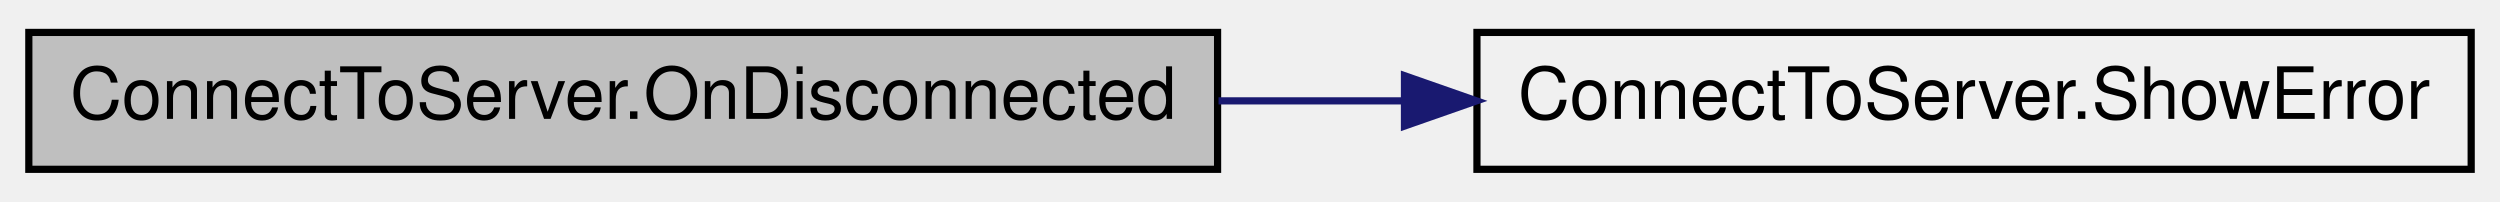
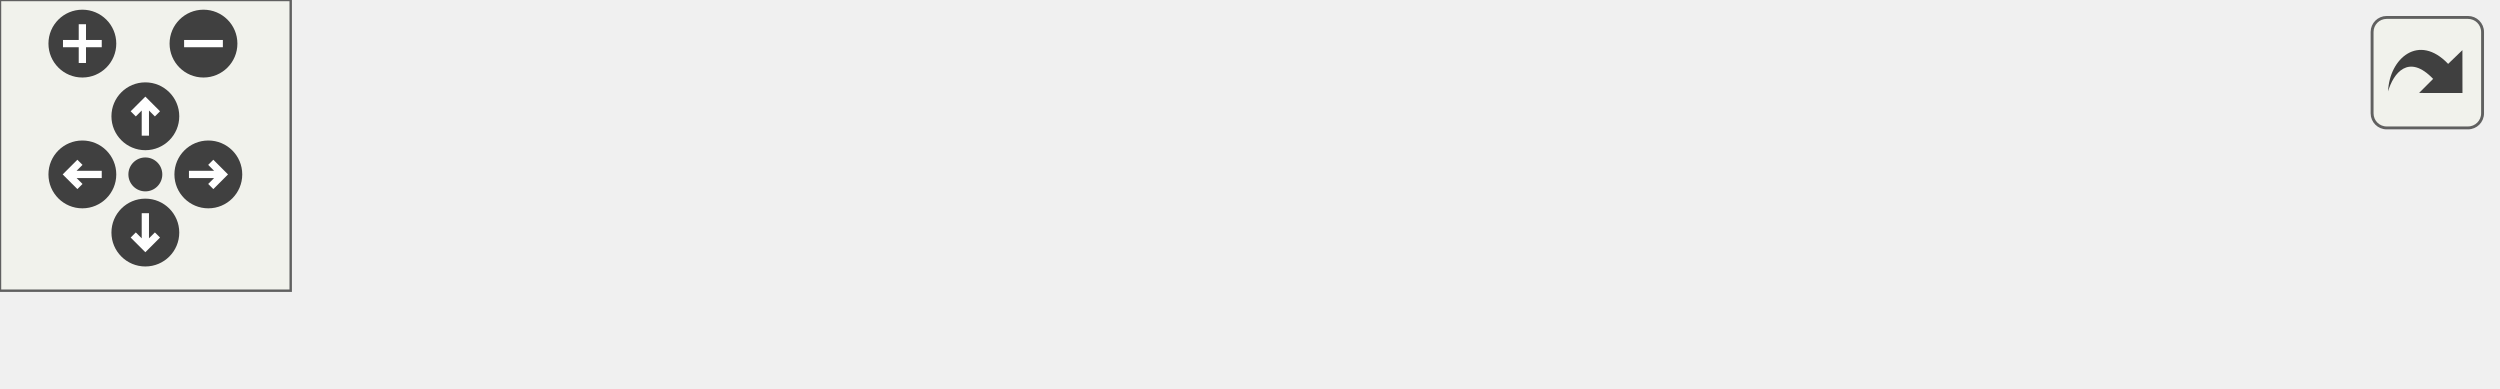
- <svg xmlns="http://www.w3.org/2000/svg" xmlns:xlink="http://www.w3.org/1999/xlink" width="347pt" height="28pt" viewBox="0.00 0.00 347.00 28.00">
-   <g id="graph0" class="graph" transform="scale(1 1) rotate(0) translate(4 24)">
-     <g id="node1" class="node">
-       <g id="a_node1">
-         <a xlink:title=" ">
-           <polygon fill="#bfbfbf" stroke="black" points="0,-0.5 0,-19.5 165,-19.5 165,-0.5 0,-0.5" />
-           <text text-anchor="middle" x="82.5" y="-7.5" font-family="Helvetica,sans-Serif" font-size="10.00">ConnectToServer.OnDisconnected</text>
-         </a>
+ <svg xmlns="http://www.w3.org/2000/svg" xmlns:xlink="http://www.w3.org/1999/xlink" id="main" version="1.1" xml:space="preserve">
+   <style type="text/css">
+ .edge:hover path { stroke: red; }
+ .edge:hover polygon { stroke: red; fill: red; }
+ </style>
+   <defs>
+     <circle id="rim" cx="0" cy="0" r="7" />
+     <circle id="rim2" cx="0" cy="0" r="3.5" />
+     <g id="zoomPlus">
+       <use xlink:href="#rim" fill="#404040">
+         <set attributeName="fill" to="#808080" begin="zoomplus.mouseover" end="zoomplus.mouseout" />
+       </use>
+       <path d="M-4,0h8M0,-4v8" fill="none" stroke="white" stroke-width="1.5" pointer-events="none" />
+     </g>
+     <g id="zoomMin">
+       <use xlink:href="#rim" fill="#404040">
+         <set attributeName="fill" to="#808080" begin="zoomminus.mouseover" end="zoomminus.mouseout" />
+       </use>
+       <path d="M-4,0h8" fill="none" stroke="white" stroke-width="1.5" pointer-events="none" />
+     </g>
+     <g id="dirArrow">
+       <path fill="none" stroke="white" stroke-width="1.5" d="M0,-3.0v7 M-2.5,-0.5L0,-3.0L2.5,-0.5" />
+     </g>
+     <g id="resetDef">
+       <use xlink:href="#rim2" fill="#404040">
+         <set attributeName="fill" to="#808080" begin="reset.mouseover" end="reset.mouseout" />
+       </use>
+     </g>
+   </defs>
+   <svg id="graph" class="graph">
+     <g id="viewport">
+       <g id="node1" class="node">
+         <g id="a_node1">
+           <a xlink:title=" ">
+             <polygon fill="#bfbfbf" stroke="black" points="0,-0.5 0,-19.5 165,-19.5 165,-0.5 0,-0.5" />
+             <text text-anchor="middle" x="82.5" y="-7.5" font-family="Helvetica,sans-Serif" font-size="10.00">ConnectToServer.OnDisconnected</text>
+           </a>
+         </g>
+       </g>
+       <g id="node2" class="node">
+         <g id="a_node2">
+           <a xlink:href="class_connect_to_server.html#a2ca5fc3ab94cacd35c3cc2b641e1b463" target="_top" xlink:title=" ">
+             <polygon fill="none" stroke="black" points="201,-0.5 201,-19.5 339,-19.5 339,-0.5 201,-0.5" />
+             <text text-anchor="middle" x="270" y="-7.5" font-family="Helvetica,sans-Serif" font-size="10.00">ConnectToServer.ShowError</text>
+           </a>
+         </g>
+       </g>
+       <g id="edge1" class="edge">
+         <path fill="none" stroke="midnightblue" d="M165.13,-10C173.63,-10 182.26,-10 190.72,-10" />
+         <polygon fill="midnightblue" stroke="midnightblue" points="190.94,-13.5 200.94,-10 190.94,-6.5 190.94,-13.5" />
+       </g>
+       <g id="node3" class="node">
+         <g id="a_node3">
+           <a xlink:href="class_connect_to_server.html#a58534f26c3d1f90a9c07d9f436ccc025" target="_top" xlink:title=" ">
+             <polygon fill="none" stroke="black" points="375,-0.5 375,-19.5 515,-19.5 515,-0.5 375,-0.5" />
+             <text text-anchor="middle" x="445" y="-7.5" font-family="Helvetica,sans-Serif" font-size="10.00">ConnectToServer.ParseError</text>
+           </a>
+         </g>
+       </g>
+       <g id="edge2" class="edge">
+         <path fill="none" stroke="midnightblue" d="M339.37,-10C347.7,-10 356.26,-10 364.73,-10" />
+         <polygon fill="midnightblue" stroke="midnightblue" points="364.99,-13.5 374.99,-10 364.99,-6.5 364.99,-13.5" />
      </g>
    </g>
-     <g id="node2" class="node">
-       <g id="a_node2">
-         <a xlink:href="class_connect_to_server.html#a2ca5fc3ab94cacd35c3cc2b641e1b463" target="_top" xlink:title=" ">
-           <polygon fill="none" stroke="black" points="201,-0.5 201,-19.5 339,-19.5 339,-0.5 201,-0.5" />
-           <text text-anchor="middle" x="270" y="-7.5" font-family="Helvetica,sans-Serif" font-size="10.00">ConnectToServer.ShowError</text>
-         </a>
-       </g>
+   </svg>
+   <g id="navigator" transform="translate(0 0)" fill="#404254">
+     <rect fill="#f2f5e9" fill-opacity="0.5" stroke="#606060" stroke-width=".5" x="0" y="0" width="60" height="60" />
+     <use id="zoomplus" xlink:href="#zoomPlus" x="17" y="9" />
+     <use id="zoomminus" xlink:href="#zoomMin" x="42" y="9" />
+     <use id="reset" xlink:href="#resetDef" x="30" y="36" />
+     <g id="arrowUp" xlink:href="#dirArrow" transform="translate(30 24)">
+       <use xlink:href="#rim" fill="#404040">
+         <set attributeName="fill" to="#808080" begin="arrowUp.mouseover" end="arrowUp.mouseout" />
+       </use>
+       <path fill="none" stroke="white" stroke-width="1.5" d="M0,-3.0v7 M-2.5,-0.5L0,-3.0L2.5,-0.5" />
    </g>
-     <g id="edge1" class="edge">
-       <path fill="none" stroke="midnightblue" d="M165.13,-10C173.63,-10 182.26,-10 190.72,-10" />
-       <polygon fill="midnightblue" stroke="midnightblue" points="190.94,-13.5 200.94,-10 190.94,-6.5 190.94,-13.5" />
+     <g id="arrowRight" xlink:href="#dirArrow" transform="rotate(90) translate(36 -43)">
+       <use xlink:href="#rim" fill="#404040">
+         <set attributeName="fill" to="#808080" begin="arrowRight.mouseover" end="arrowRight.mouseout" />
+       </use>
+       <path fill="none" stroke="white" stroke-width="1.5" d="M0,-3.0v7 M-2.5,-0.5L0,-3.0L2.5,-0.5" />
+     </g>
+     <g id="arrowDown" xlink:href="#dirArrow" transform="rotate(180) translate(-30 -48)">
+       <use xlink:href="#rim" fill="#404040">
+         <set attributeName="fill" to="#808080" begin="arrowDown.mouseover" end="arrowDown.mouseout" />
+       </use>
+       <path fill="none" stroke="white" stroke-width="1.5" d="M0,-3.0v7 M-2.5,-0.5L0,-3.0L2.5,-0.5" />
+     </g>
+     <g id="arrowLeft" xlink:href="#dirArrow" transform="rotate(270) translate(-36 17)">
+       <use xlink:href="#rim" fill="#404040">
+         <set attributeName="fill" to="#808080" begin="arrowLeft.mouseover" end="arrowLeft.mouseout" />
+       </use>
+       <path fill="none" stroke="white" stroke-width="1.5" d="M0,-3.0v7 M-2.5,-0.5L0,-3.0L2.5,-0.5" />
    </g>
  </g>
+   <svg viewBox="0 0 15 15" width="100%" height="30px" preserveAspectRatio="xMaxYMin meet">
+     <g id="arrow_out" transform="scale(0.3 0.3)">
+       <a xlink:href="class_connect_to_server_a0134630a9f1d52d26322c883ca6e86e5_cgraph_org.svg" target="_base">
+         <rect id="button" ry="5" rx="5" y="6" x="6" height="38" width="38" fill="#f2f5e9" fill-opacity="0.5" stroke="#606060" stroke-width="1.0" />
+         <path id="arrow" d="M 11.5,31.437 C 11.94,20.098 22.043,11.323 32.159,21.979 L 37.069,17.246 C 37.069,17.246 37.088,32 37.088,32 L 22.16,31.978 C 22.16,31.978 26.998,27.14 26.998,27.14 C 18.529,18.264 13.292,25.23 11.5,31.437 z" style="fill:#404040;" />
+       </a>
+     </g>
+   </svg>
</svg>
